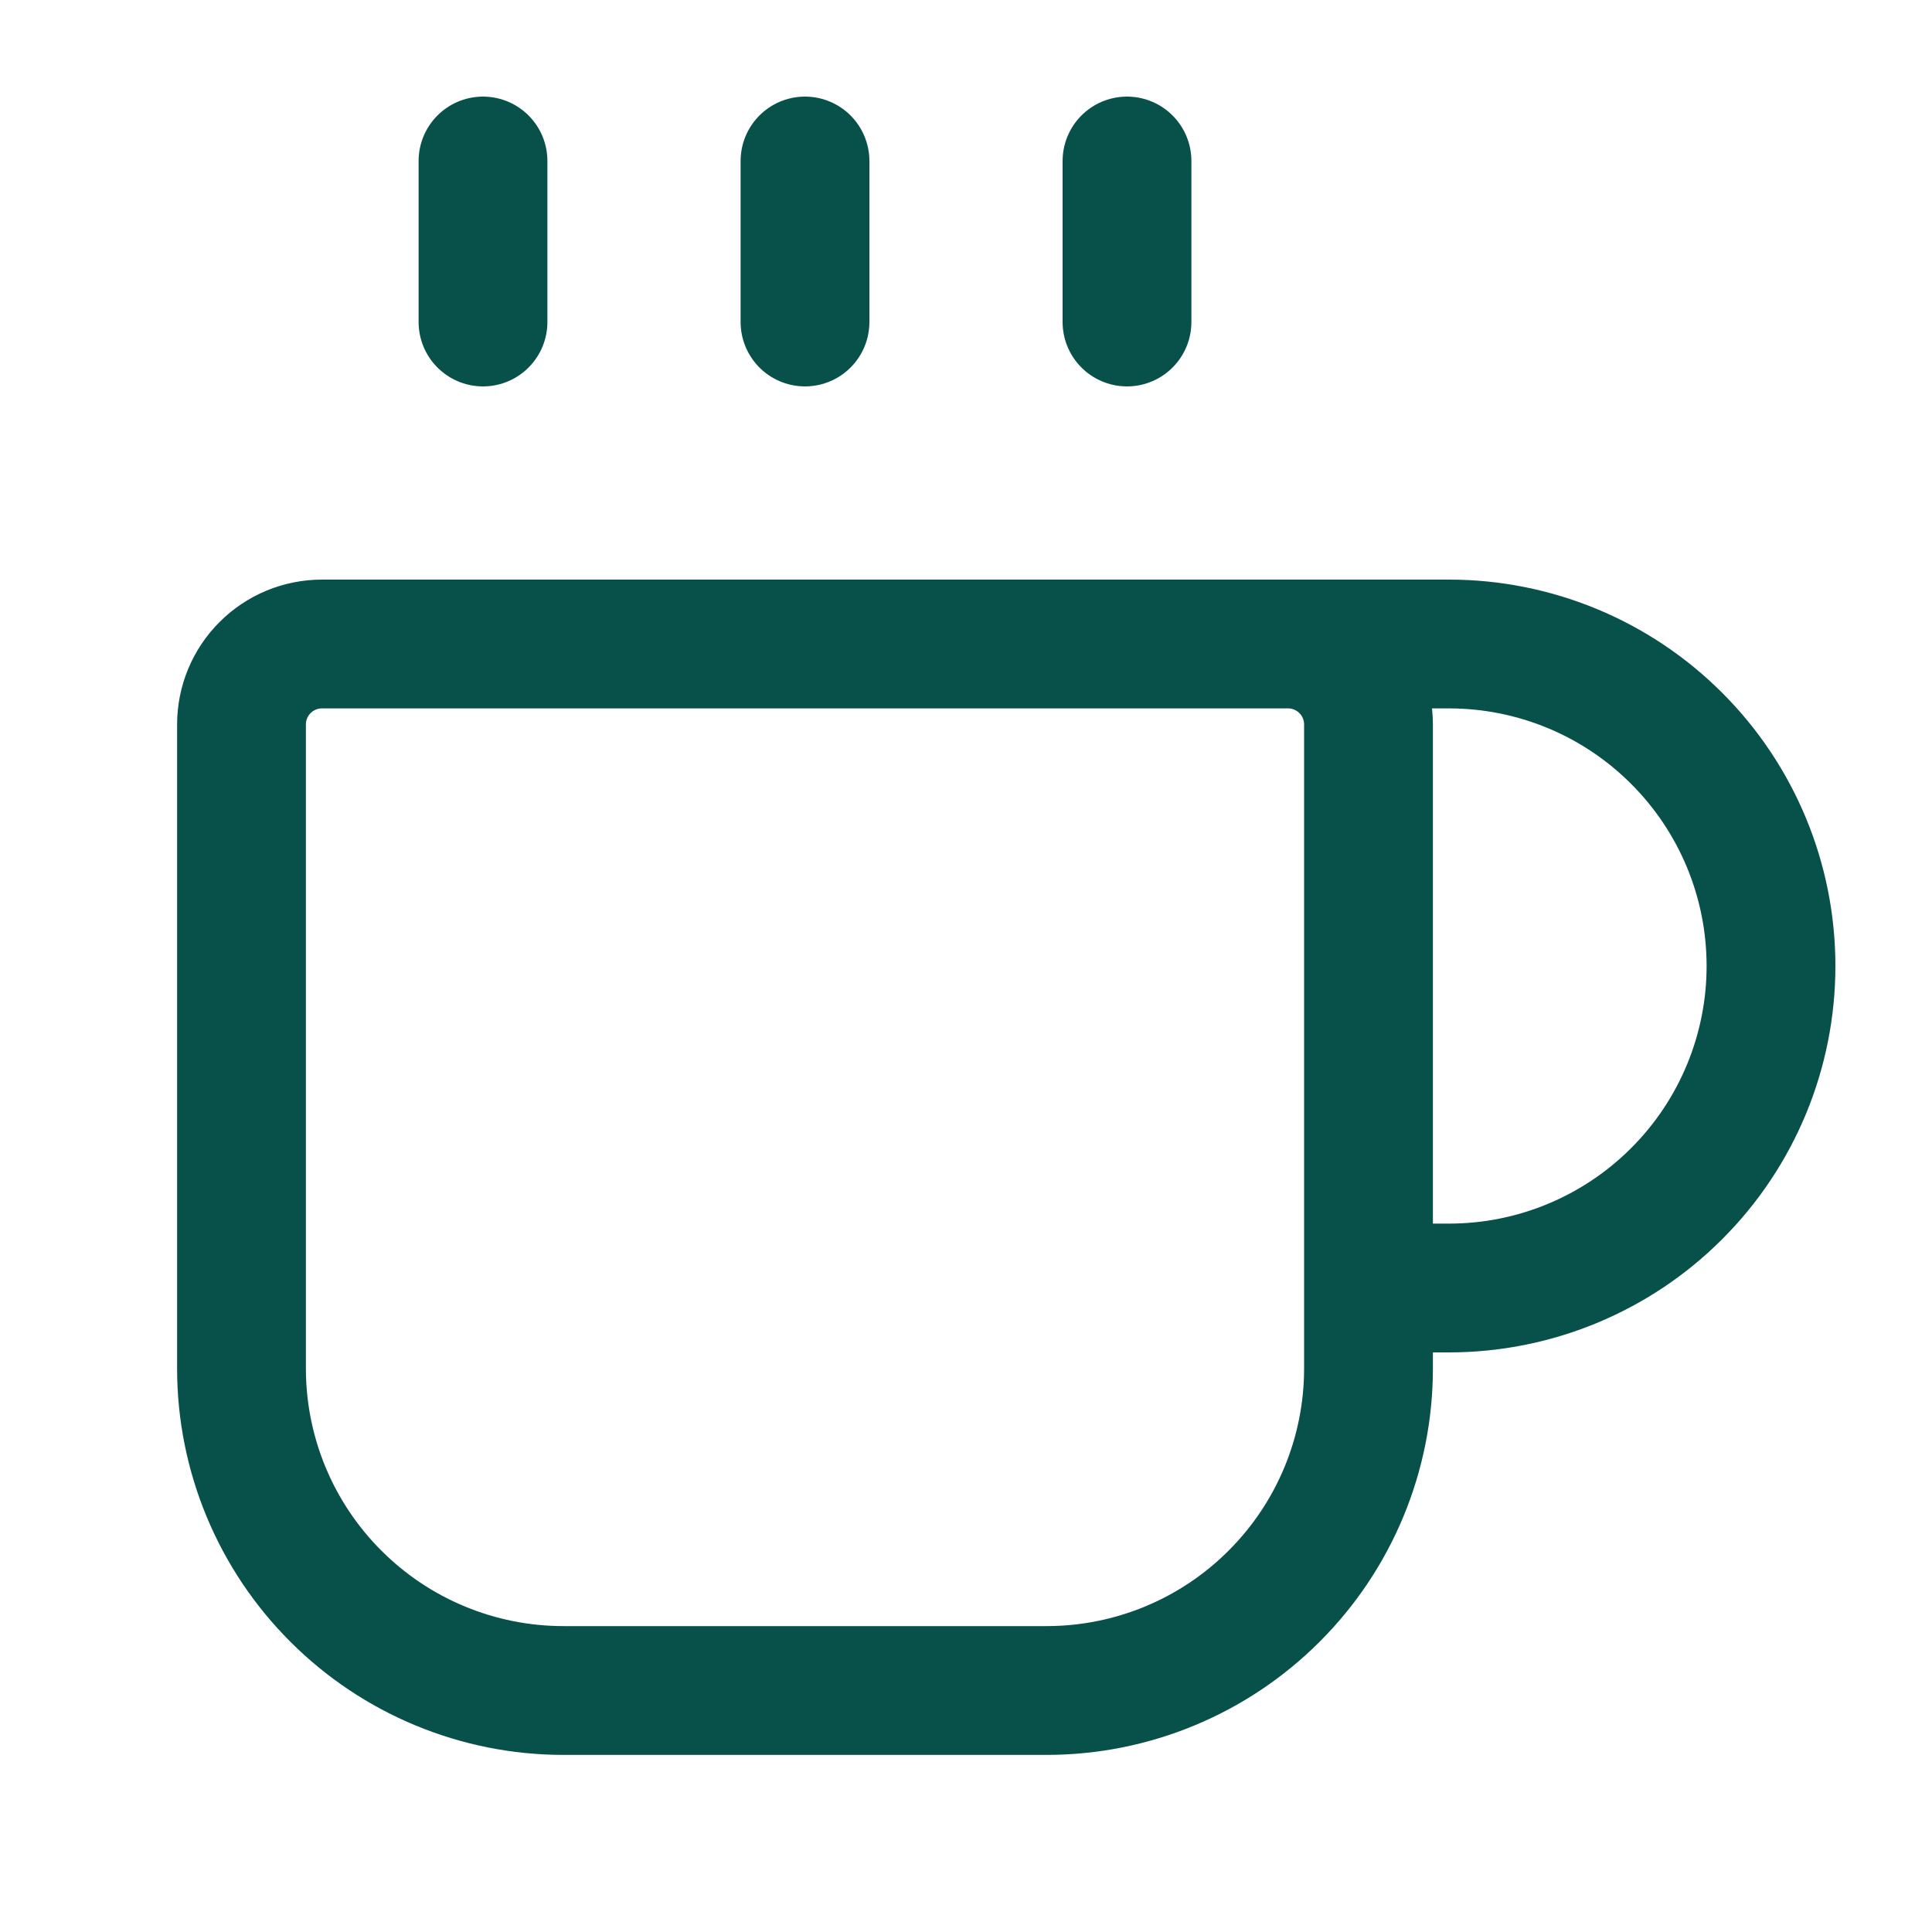
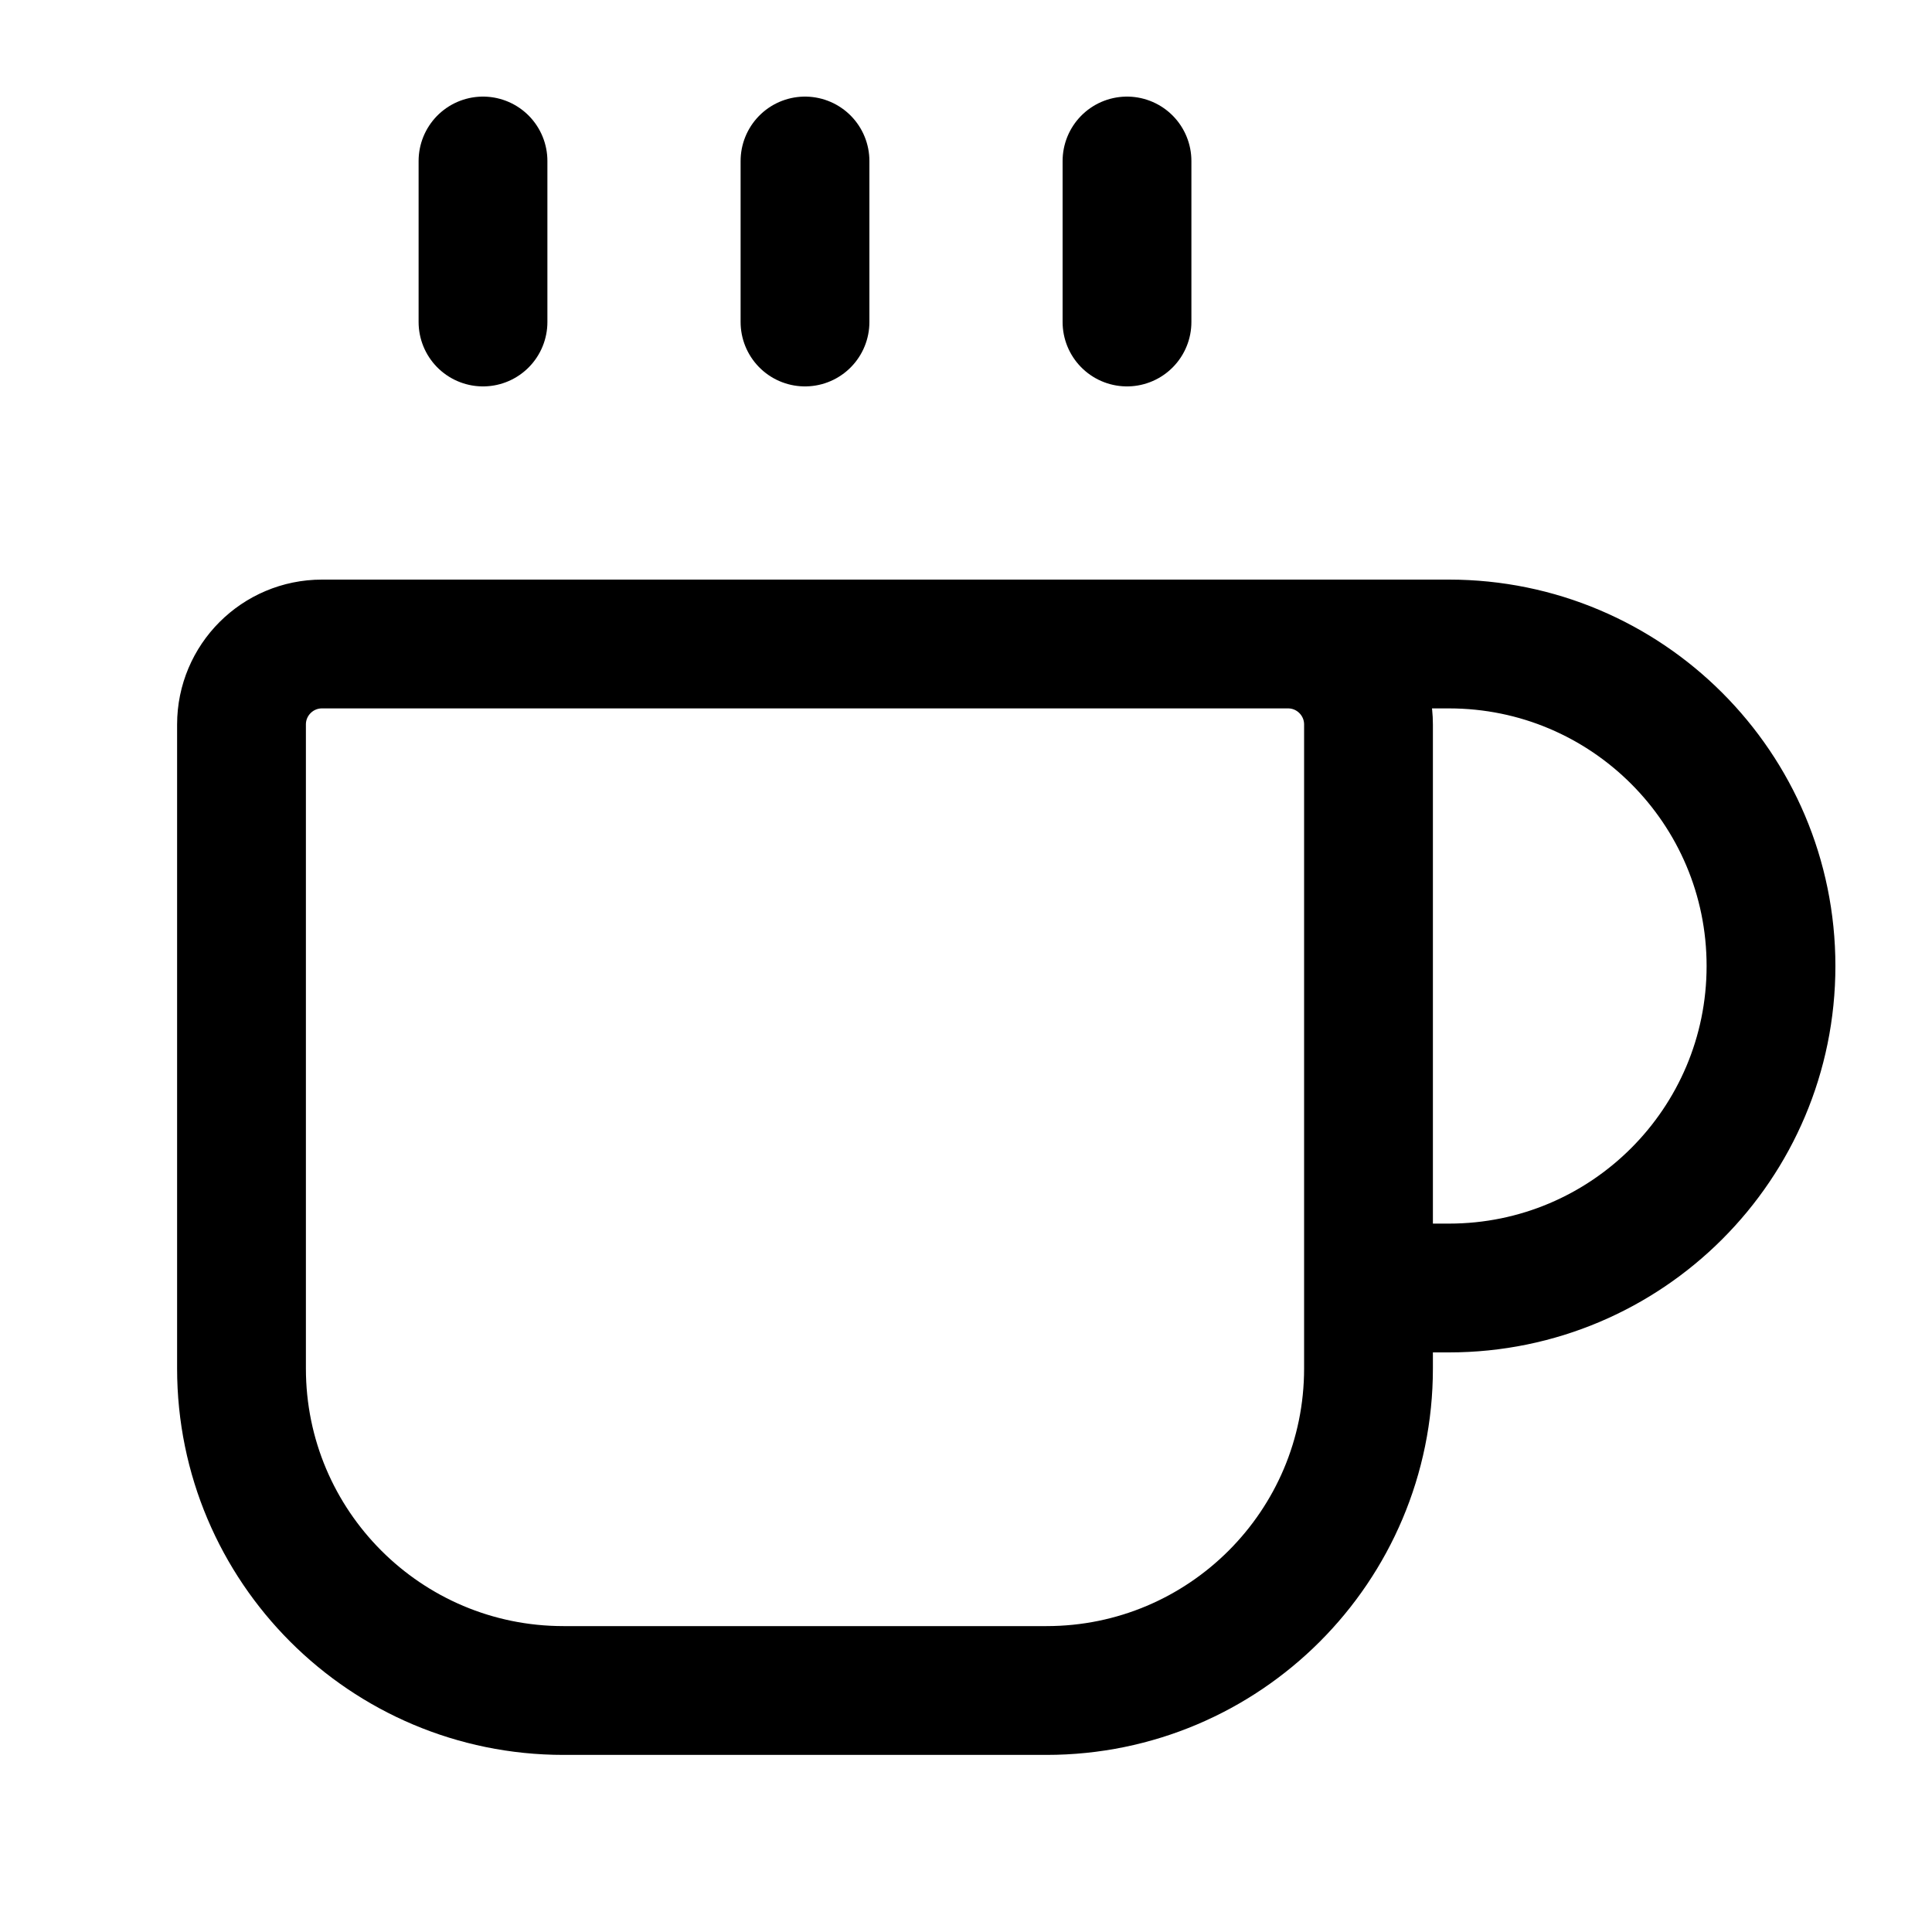
- <svg xmlns="http://www.w3.org/2000/svg" width="24" height="24" viewBox="0 0 24 24" fill="none">
-   <g>
-     <path d="M10 2V4" stroke="#07514A" stroke-width="1.6" stroke-linecap="round" stroke-linejoin="round" />
-     <path d="M14 2V4" stroke="#07514A" stroke-width="1.6" stroke-linecap="round" stroke-linejoin="round" />
-     <path d="M16 8C16.265 8 16.52 8.105 16.707 8.293C16.895 8.48 17 8.735 17 9V17C17 18.061 16.579 19.078 15.828 19.828C15.078 20.579 14.061 21 13 21H7C5.939 21 4.922 20.579 4.172 19.828C3.421 19.078 3 18.061 3 17V9C3 8.735 3.105 8.48 3.293 8.293C3.48 8.105 3.735 8 4 8H18C19.061 8 20.078 8.421 20.828 9.172C21.579 9.922 22 10.939 22 12C22 13.061 21.579 14.078 20.828 14.828C20.078 15.579 19.061 16 18 16H17" stroke="#07514A" stroke-width="1.6" stroke-linecap="round" stroke-linejoin="round" />
-     <path d="M6 2V4" stroke="#07514A" stroke-width="1.6" stroke-linecap="round" stroke-linejoin="round" />
-   </g>
+ <svg xmlns="http://www.w3.org/2000/svg" width="24" height="24" fill="none" viewBox="0 0 24 24">
+   <path stroke="currentColor" stroke-linecap="round" stroke-linejoin="round" stroke-width="1.6" d="M10 2v2m4-2v2m2 4a1 1 0 0 1 1 1v8a4 4 0 0 1-4 4H7a4 4 0 0 1-4-4V9a1 1 0 0 1 1-1h14a4 4 0 1 1 0 8h-1M6 2v2" />
</svg>
